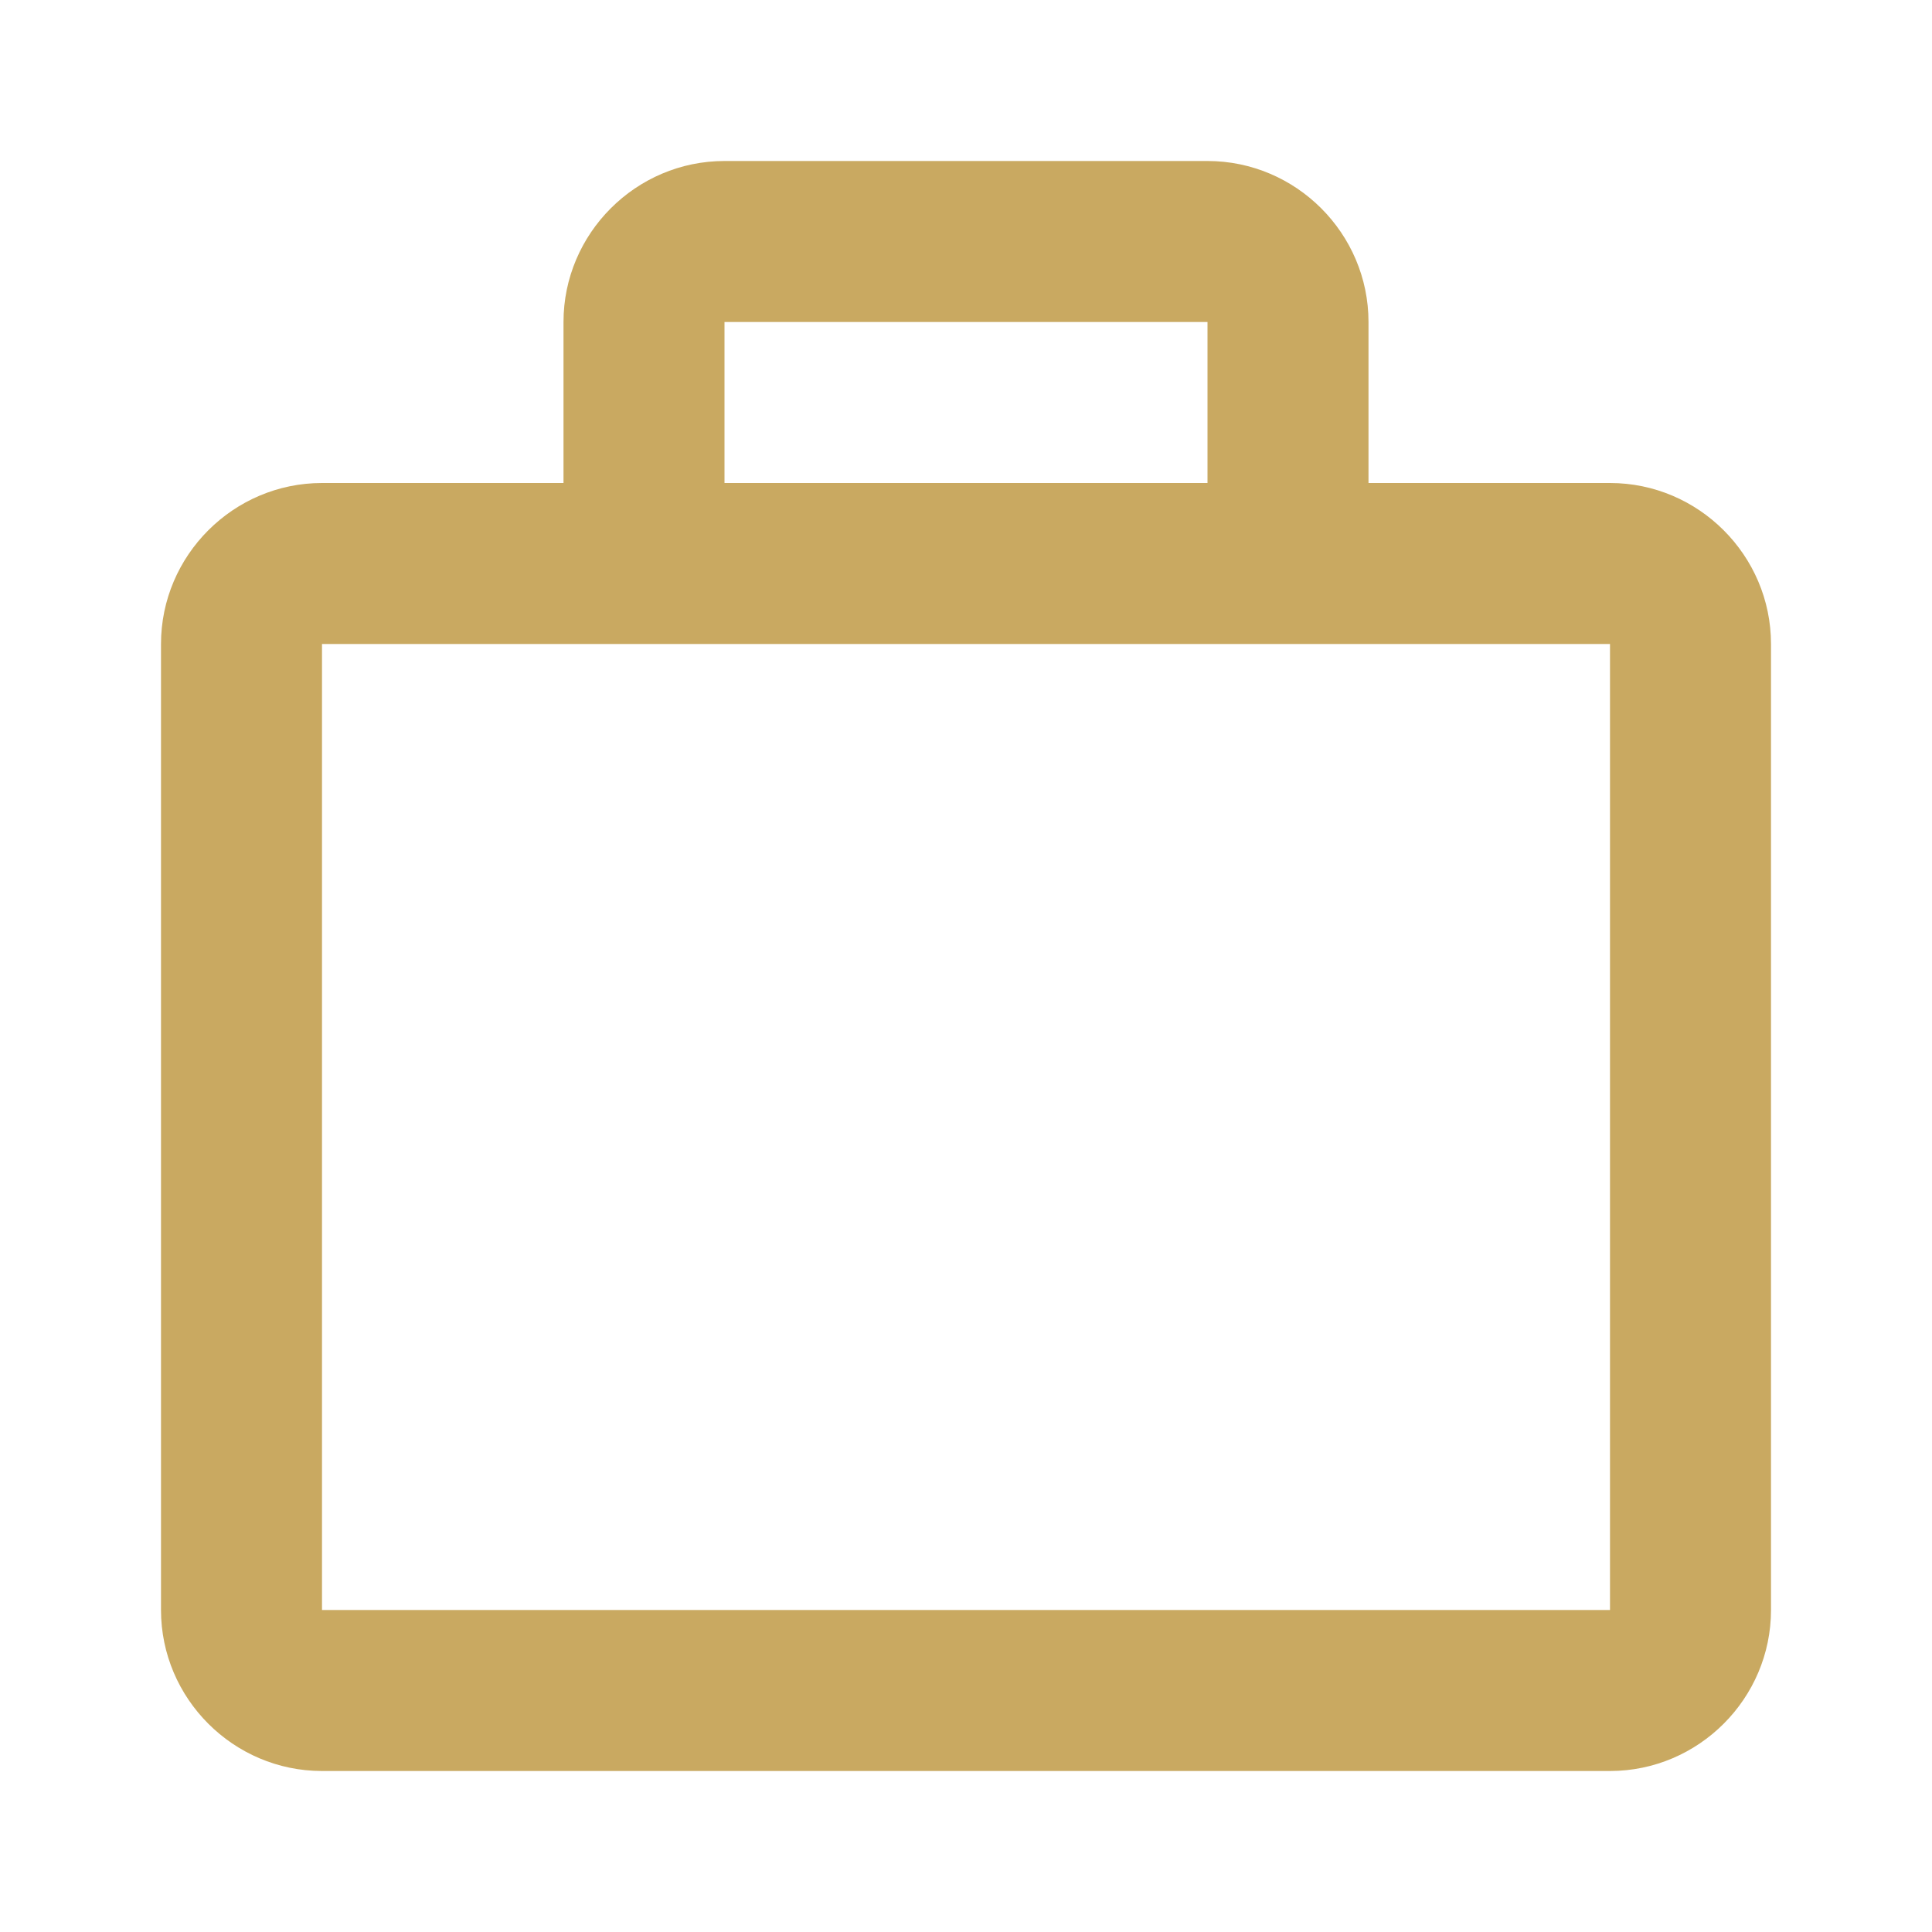
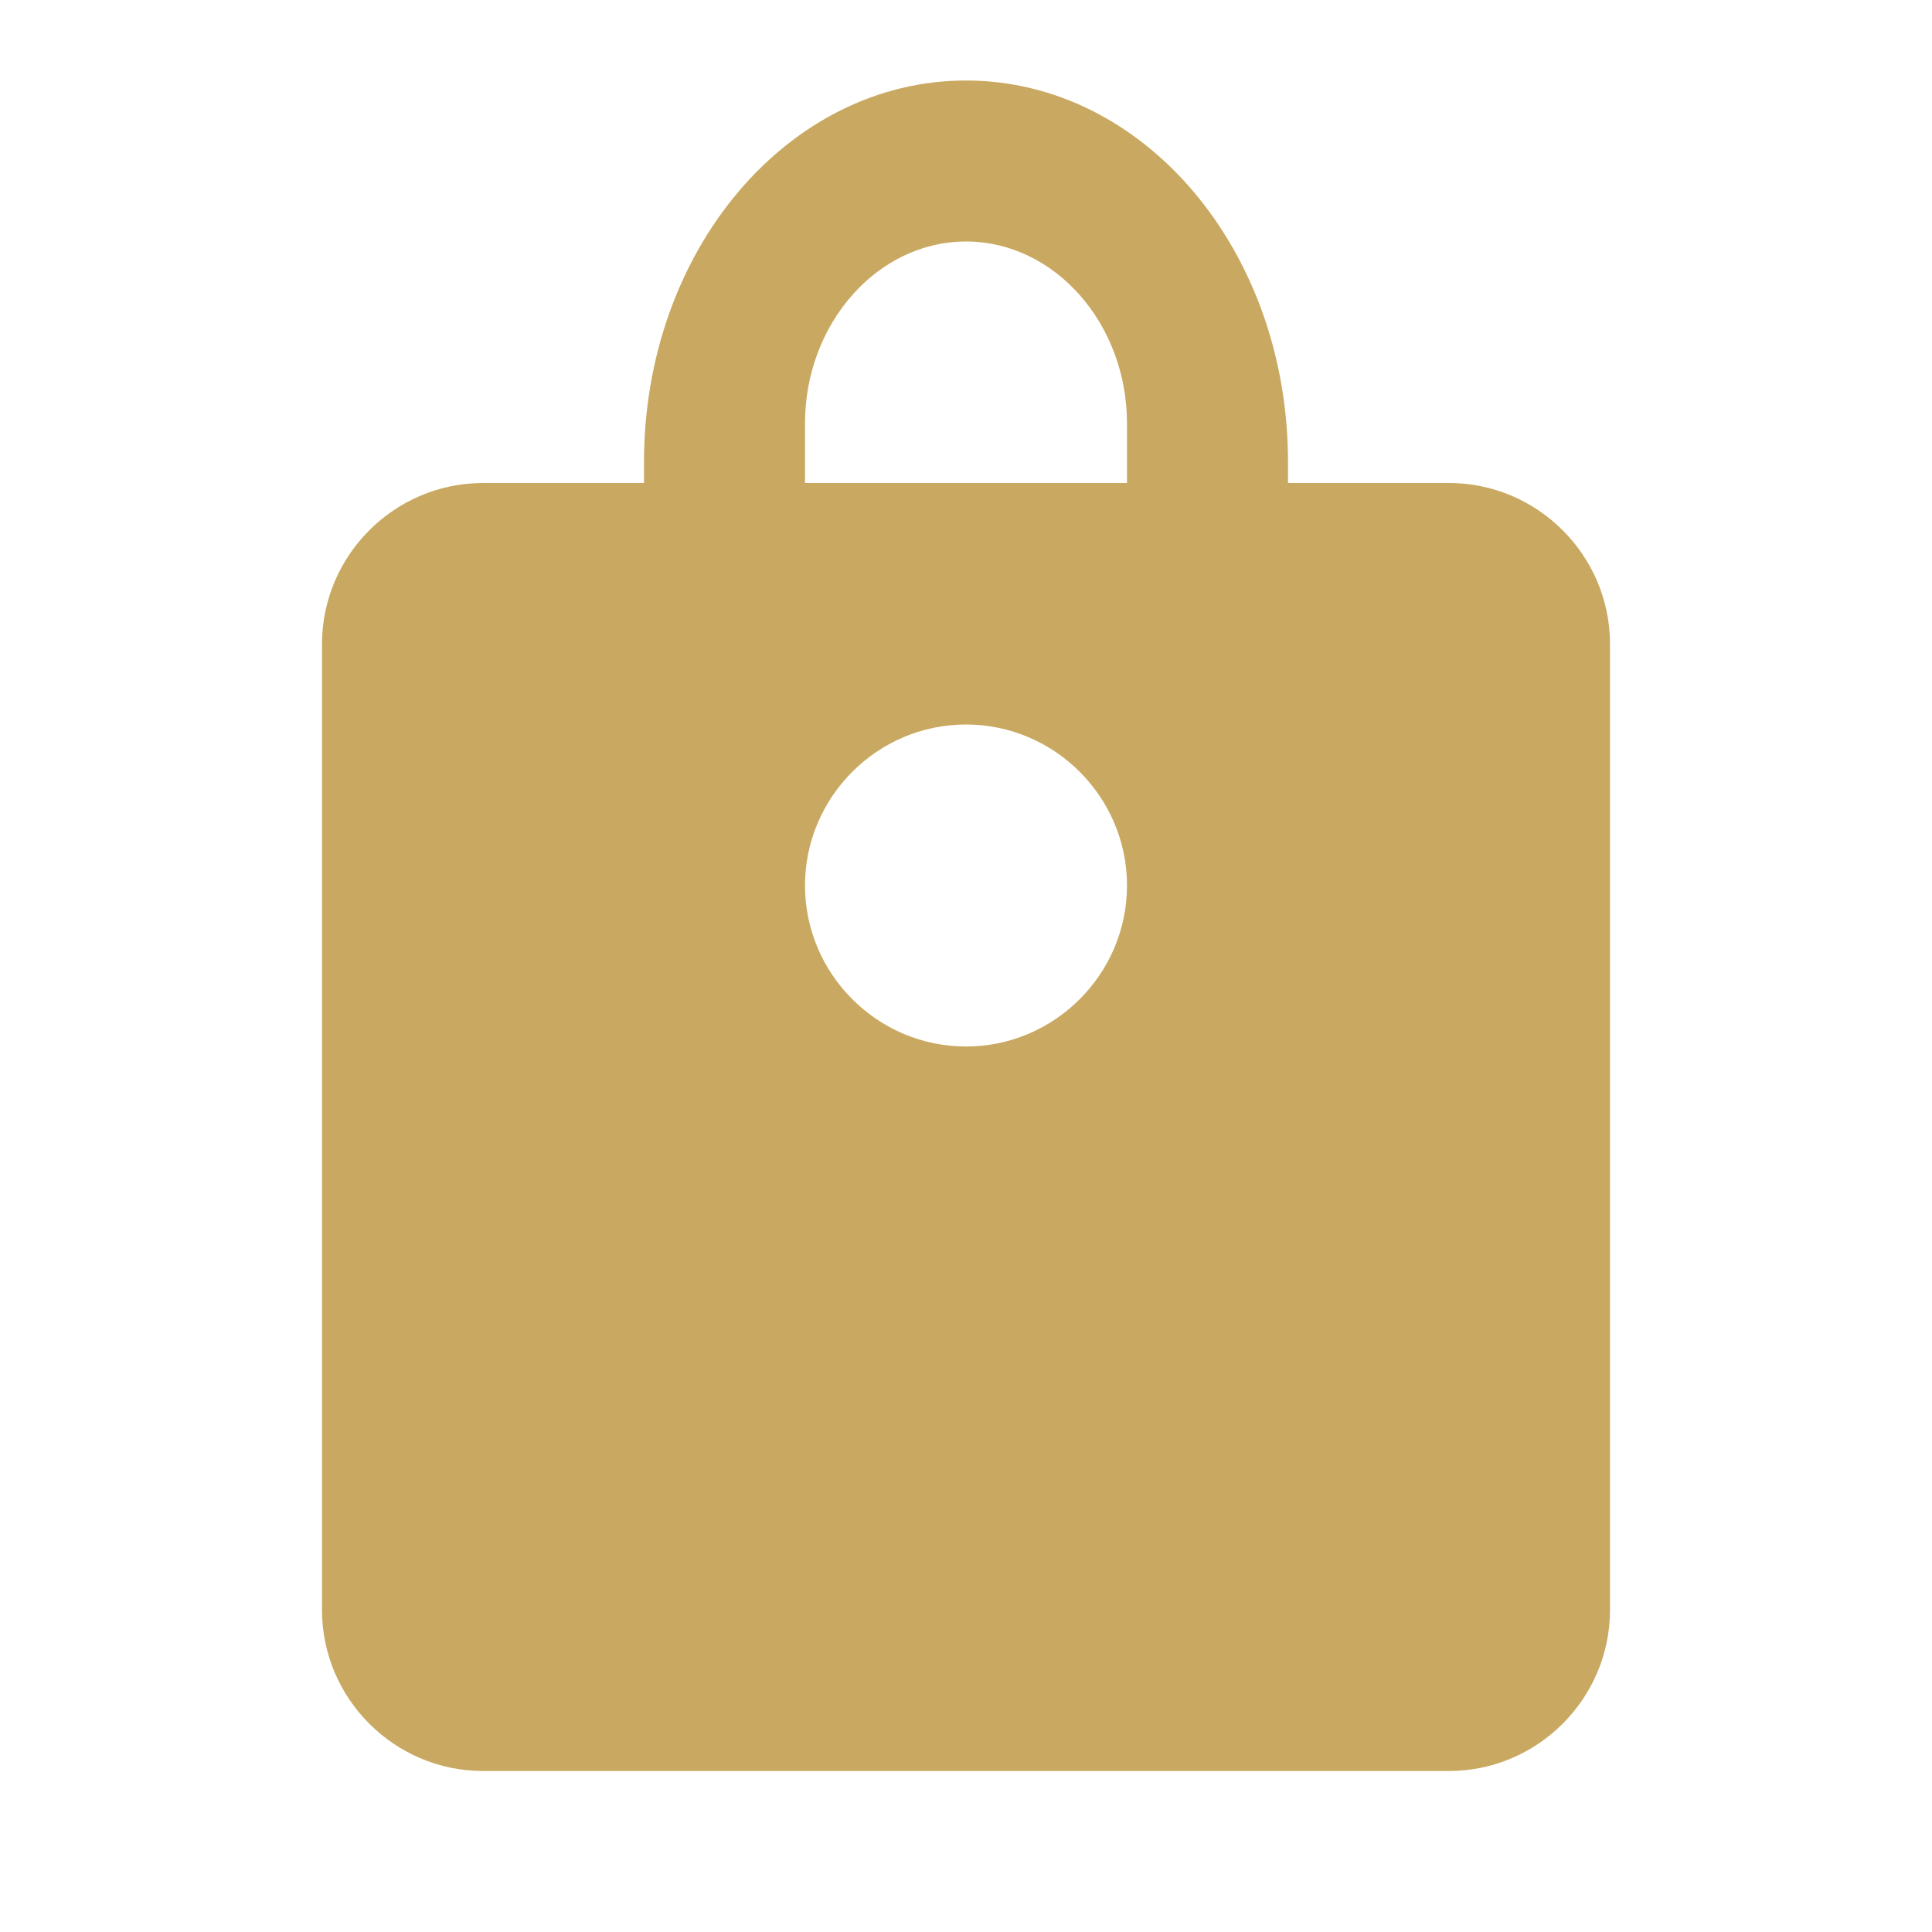
<svg xmlns="http://www.w3.org/2000/svg" viewBox="0 0 24 24">
-   <path fill="#c9a961" d="M20 6h-3V4c0-1.1-.9-2-2-2H9c-1.1 0-2 .9-2 2v2H4c-1.1 0-2 .9-2 2v12c0 1.1.9 2 2 2h16c1.1 0 2-.9 2-2V8c0-1.1-.9-2-2-2zM9 4h6v2H9V4zm11 16H4V8h16v12z" />
+   <path fill="#c9a961" d="M18 6h-2v-.26C16 3.11 14.21 1 12 1S8 3.11 8 5.74V6H6c-1.1 0-2 .9-2 2v12c0 1.1.9 2 2 2h12c1.1 0 2-.9 2-2V8c0-1.1-.9-2-2-2zm-6-3c1.1 0 2 1.02 2 2.26V6h-4v-.74C10 4.02 10.9 3 12 3zm0 10c-1.1 0-2-.9-2-2s.9-2 2-2 2 .9 2 2-.9 2-2 2z" />
</svg>
